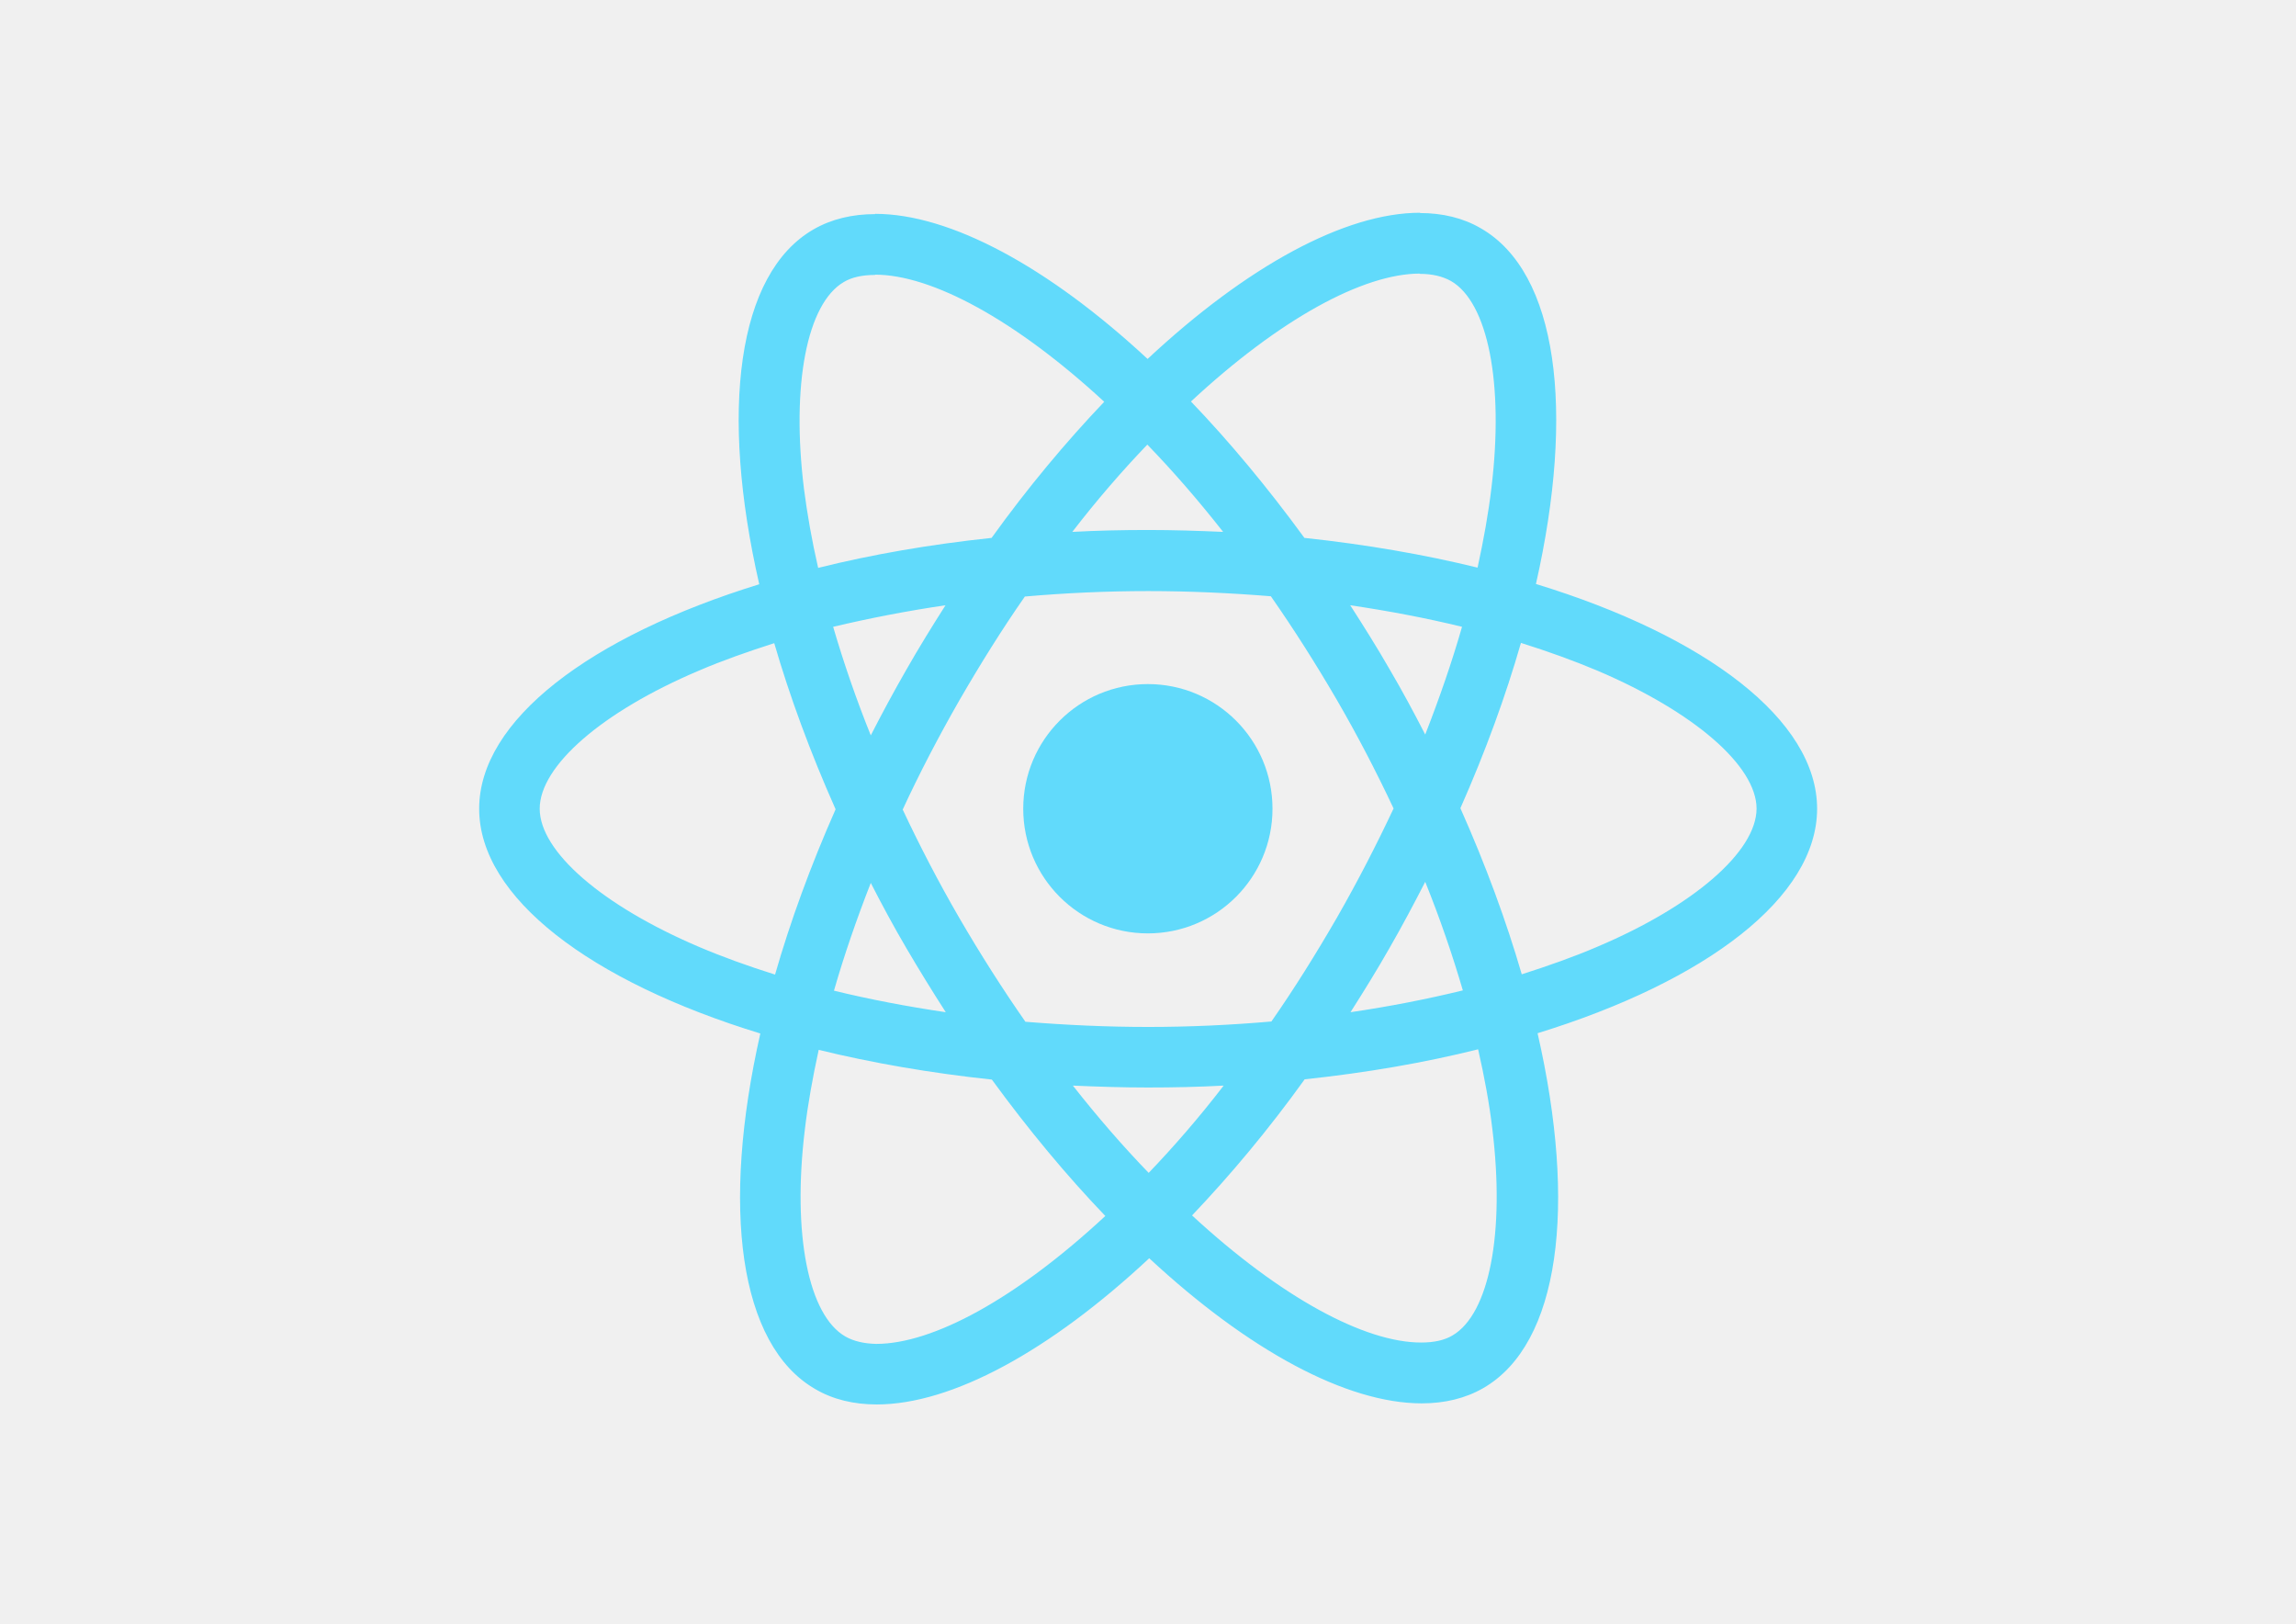
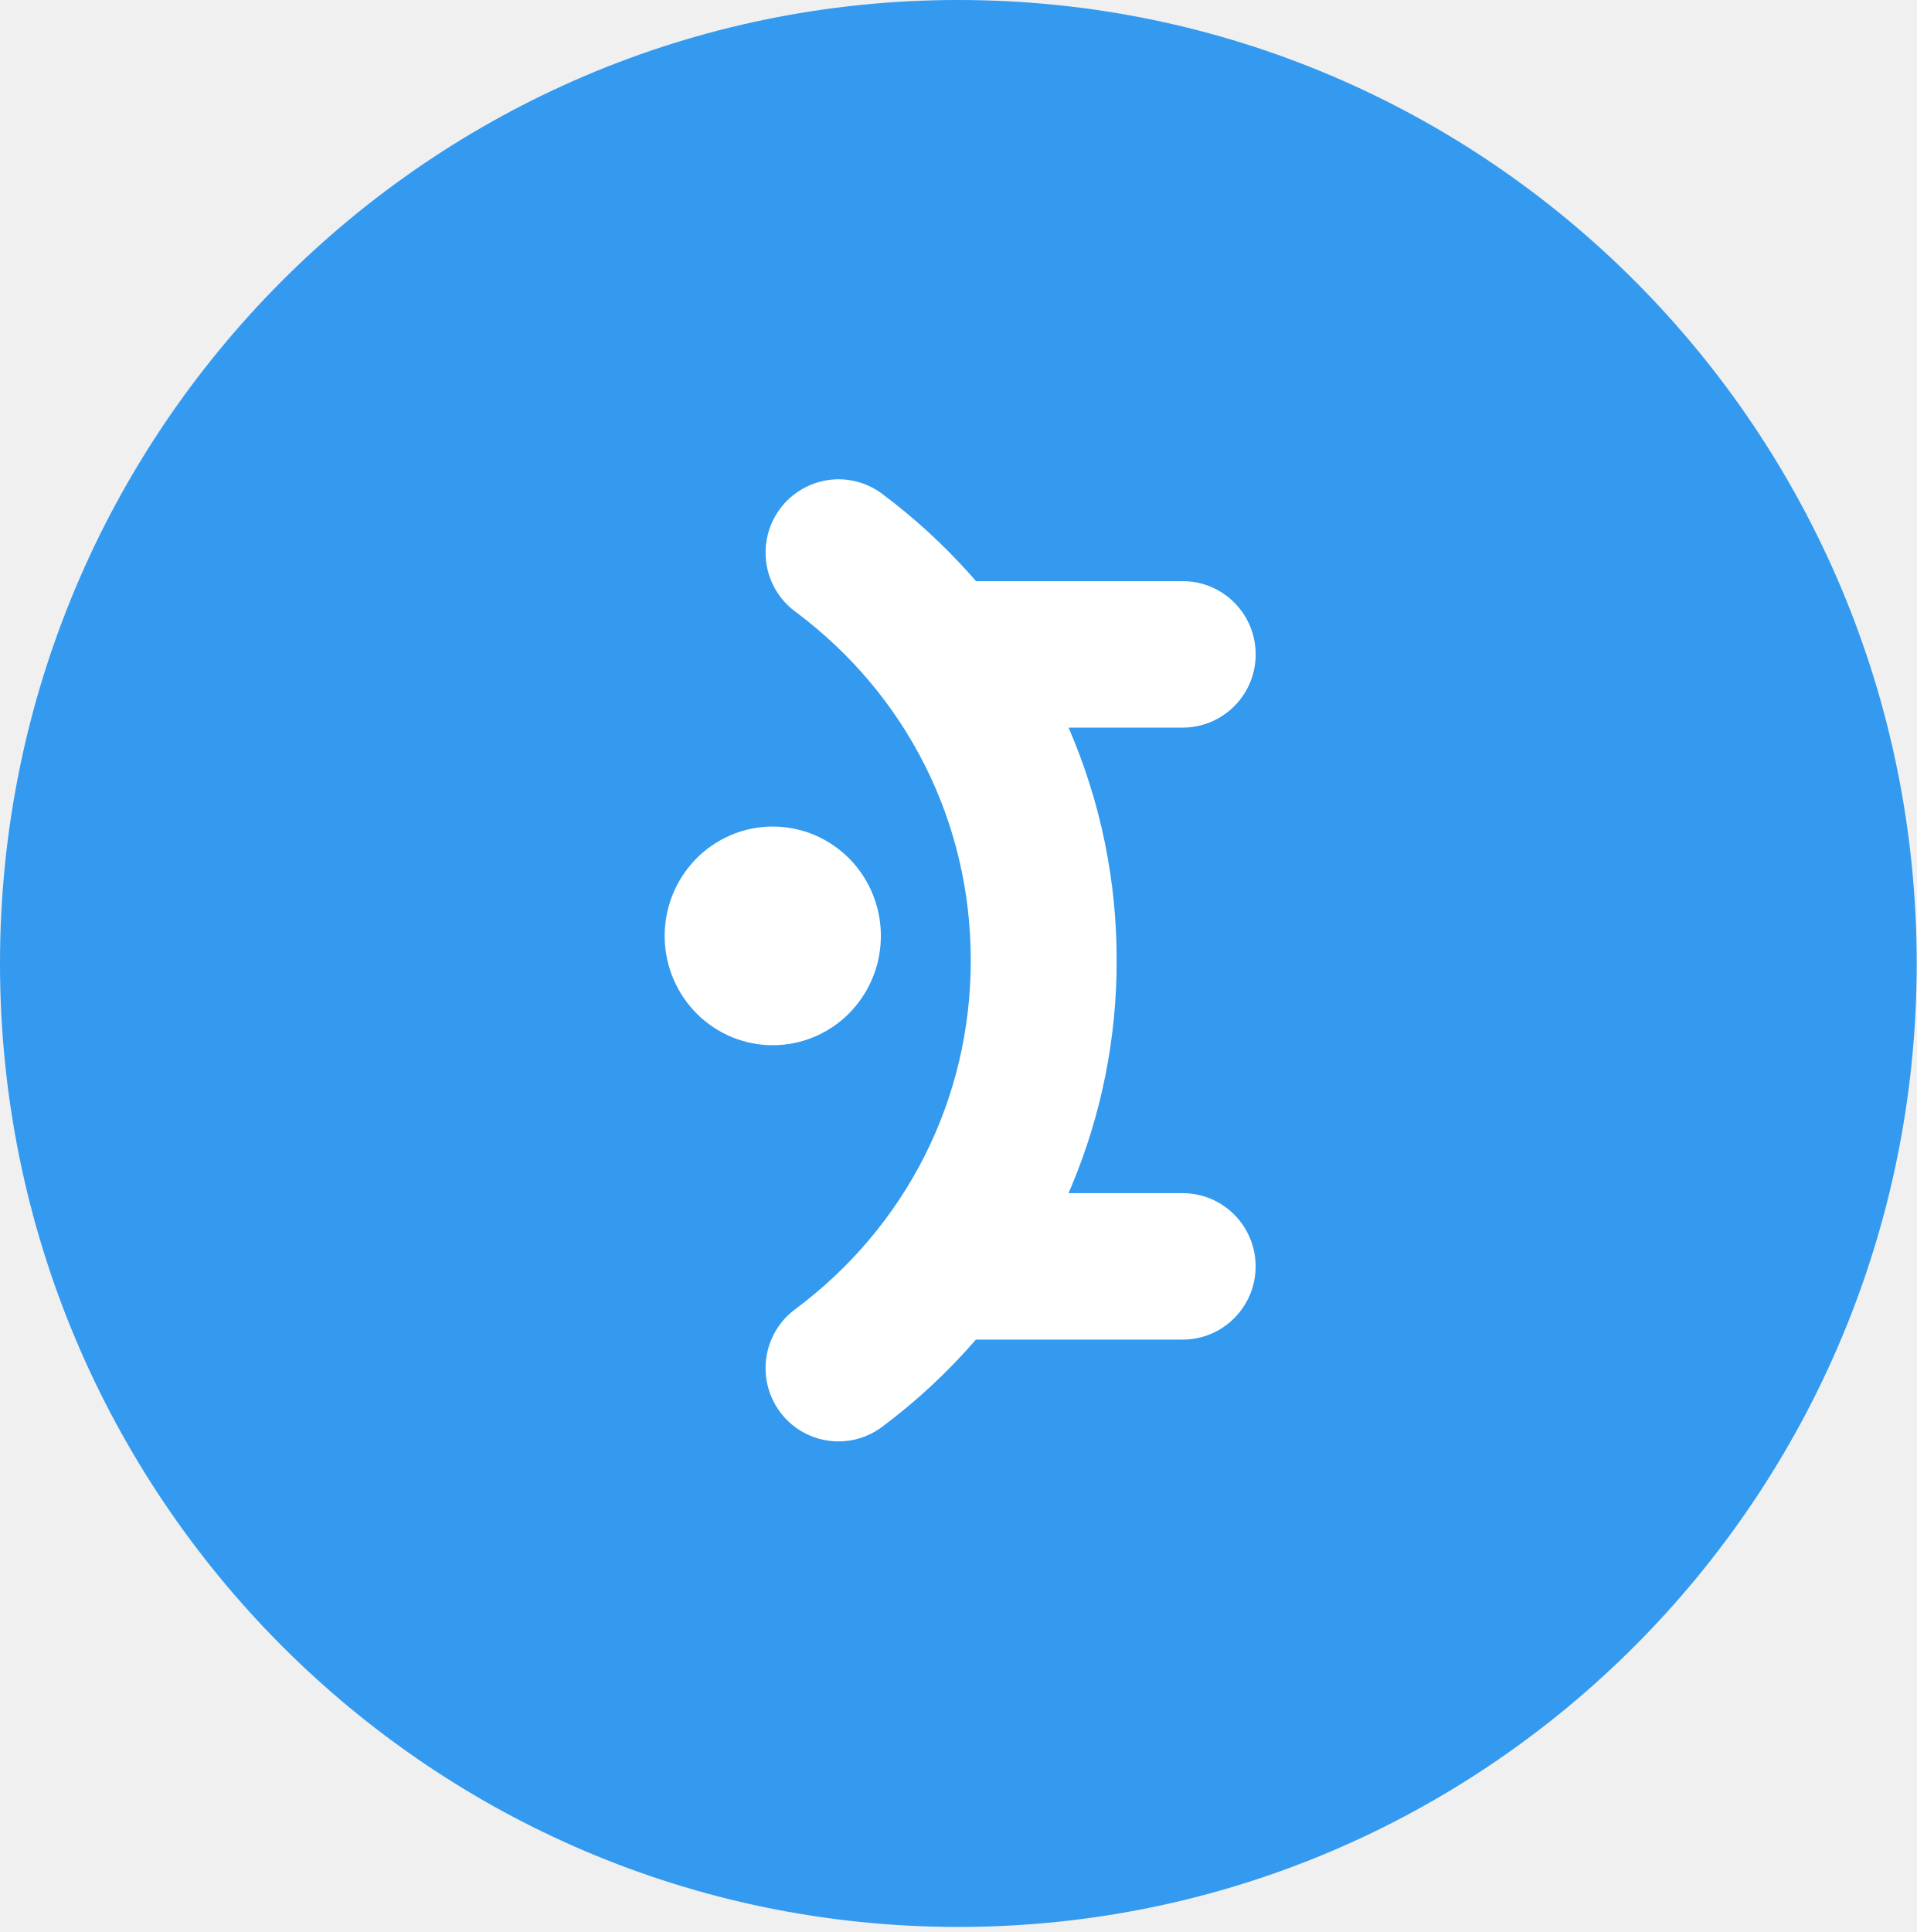
- <svg xmlns="http://www.w3.org/2000/svg" viewBox="0 0 841.9 595.3">
-   <g fill="#61DAFB">
-     <path d="M666.3 296.5c0-32.5-40.7-63.3-103.1-82.4 14.4-63.6 8-114.2-20.2-130.4-6.5-3.8-14.1-5.6-22.4-5.6v22.3c4.6 0 8.3.9 11.4 2.6 13.6 7.8 19.5 37.5 14.9 75.7-1.1 9.4-2.9 19.3-5.1 29.4-19.6-4.8-41-8.5-63.5-10.9-13.5-18.5-27.5-35.3-41.6-50 32.6-30.3 63.2-46.9 84-46.9V78c-27.5 0-63.5 19.6-99.9 53.6-36.4-33.8-72.4-53.2-99.9-53.2v22.3c20.7 0 51.4 16.5 84 46.6-14 14.7-28 31.4-41.3 49.9-22.6 2.4-44 6.1-63.6 11-2.3-10-4-19.7-5.2-29-4.7-38.2 1.1-67.9 14.6-75.8 3-1.8 6.9-2.6 11.5-2.6V78.5c-8.4 0-16 1.8-22.6 5.6-28.1 16.2-34.4 66.7-19.9 130.1-62.2 19.2-102.7 49.9-102.7 82.3 0 32.5 40.7 63.3 103.1 82.4-14.4 63.6-8 114.2 20.2 130.4 6.5 3.8 14.1 5.6 22.5 5.6 27.5 0 63.5-19.6 99.9-53.6 36.4 33.8 72.4 53.2 99.9 53.2 8.4 0 16-1.8 22.6-5.6 28.1-16.2 34.4-66.7 19.9-130.1 62-19.1 102.5-49.9 102.5-82.3zm-130.2-66.7c-3.7 12.9-8.3 26.2-13.5 39.5-4.1-8-8.4-16-13.1-24-4.6-8-9.5-15.8-14.4-23.4 14.2 2.1 27.9 4.7 41 7.9zm-45.8 106.5c-7.8 13.5-15.8 26.3-24.1 38.2-14.9 1.3-30 2-45.2 2-15.1 0-30.2-.7-45-1.9-8.3-11.9-16.4-24.6-24.2-38-7.6-13.1-14.5-26.4-20.8-39.8 6.2-13.4 13.2-26.8 20.7-39.9 7.8-13.5 15.8-26.3 24.1-38.2 14.9-1.3 30-2 45.2-2 15.1 0 30.2.7 45 1.9 8.3 11.9 16.4 24.6 24.2 38 7.6 13.1 14.5 26.4 20.8 39.8-6.3 13.4-13.2 26.8-20.7 39.9zm32.3-13c5.4 13.4 10 26.8 13.8 39.8-13.1 3.2-26.9 5.9-41.2 8 4.9-7.7 9.8-15.6 14.4-23.7 4.6-8 8.9-16.1 13-24.1zM421.2 430c-9.3-9.6-18.6-20.3-27.8-32 9 .4 18.2.7 27.5.7 9.4 0 18.7-.2 27.8-.7-9 11.7-18.3 22.4-27.5 32zm-74.4-58.9c-14.2-2.1-27.9-4.7-41-7.9 3.7-12.9 8.3-26.2 13.5-39.5 4.1 8 8.4 16 13.1 24 4.7 8 9.5 15.8 14.4 23.4zM420.7 163c9.3 9.6 18.6 20.3 27.8 32-9-.4-18.2-.7-27.5-.7-9.4 0-18.7.2-27.8.7 9-11.7 18.3-22.4 27.5-32zm-74 58.9c-4.9 7.7-9.8 15.6-14.4 23.7-4.6 8-8.9 16-13 24-5.4-13.4-10-26.8-13.8-39.8 13.1-3.1 26.9-5.8 41.2-7.9zm-90.5 125.2c-35.4-15.1-58.3-34.9-58.3-50.6 0-15.7 22.9-35.6 58.3-50.6 8.6-3.7 18-7 27.7-10.1 5.7 19.6 13.2 40 22.5 60.9-9.2 20.8-16.6 41.1-22.2 60.6-9.9-3.1-19.3-6.5-28-10.2zM310 490c-13.6-7.8-19.5-37.5-14.9-75.7 1.1-9.4 2.9-19.3 5.1-29.4 19.6 4.8 41 8.5 63.5 10.9 13.5 18.5 27.5 35.3 41.6 50-32.6 30.3-63.2 46.9-84 46.9-4.5-.1-8.3-1-11.3-2.7zm237.2-76.2c4.7 38.2-1.1 67.9-14.6 75.8-3 1.8-6.9 2.6-11.5 2.6-20.7 0-51.4-16.5-84-46.6 14-14.7 28-31.4 41.3-49.9 22.6-2.4 44-6.1 63.6-11 2.3 10.1 4.1 19.8 5.2 29.1zm38.5-66.7c-8.6 3.7-18 7-27.7 10.1-5.7-19.6-13.2-40-22.5-60.9 9.2-20.8 16.6-41.1 22.2-60.6 9.9 3.1 19.3 6.5 28.1 10.2 35.4 15.1 58.3 34.9 58.3 50.6-.1 15.7-23 35.6-58.4 50.6zM320.8 78.4z" />
-     <circle cx="420.9" cy="296.5" r="45.7" />
-     <path d="M520.5 78.1z" />
+ <svg xmlns="http://www.w3.org/2000/svg" width="256px" height="258px" viewBox="0 0 256 258" version="1.1" preserveAspectRatio="xMidYMid">
+   <g>
+     <path d="M256,128.661 C256,57.604 198.693,0 128.002,0 C57.307,0 0,57.604 0,128.661 C0,199.717 57.307,257.323 128,257.323 C198.693,257.323 256,199.717 256,128.661 Z" fill="#339AF0" />
+     <path d="M110.576,64.111 C113.132,63.732 115.732,64.387 117.803,65.932 C122.045,69.094 125.958,72.674 129.484,76.616 L130.357,77.609 L157.966,77.609 C163.351,77.609 167.711,81.983 167.711,87.386 C167.711,92.669 163.535,96.969 158.323,97.157 L157.966,97.164 L142.716,97.164 C146.977,106.973 149.164,117.557 149.142,128.251 C149.163,138.563 147.129,148.771 143.163,158.281 L142.715,159.335 L157.957,159.335 C163.343,159.335 167.704,163.711 167.704,169.113 C167.704,174.395 163.526,178.697 158.314,178.885 L157.957,178.892 L130.341,178.892 C126.594,183.223 122.387,187.135 117.795,190.558 C115.722,192.104 113.117,192.76 110.559,192.379 C108,191.999 105.699,190.614 104.165,188.531 C103.404,187.5 102.853,186.327 102.542,185.08 C101.913,182.563 102.307,179.899 103.638,177.671 C104.294,176.572 105.161,175.614 106.189,174.852 C121.098,163.744 129.658,146.761 129.658,128.249 C129.658,109.738 121.098,92.755 106.189,81.647 C105.16,80.885 104.292,79.927 103.635,78.828 C101.683,75.549 101.808,71.451 103.922,68.306 L104.165,67.96 C105.715,65.88 108.017,64.496 110.576,64.111 Z M108.821,111.522 C110.599,112.28 112.207,113.387 113.549,114.779 C114.896,116.176 115.952,117.827 116.654,119.636 C117.358,121.451 117.696,123.386 117.649,125.332 C117.561,129.134 116.002,132.753 113.299,135.428 C110.615,138.084 106.992,139.576 103.215,139.58 C99.437,139.577 95.813,138.085 93.127,135.428 C90.425,132.753 88.866,129.134 88.778,125.332 C88.731,123.386 89.071,121.45 89.776,119.636 C90.478,117.827 91.534,116.176 92.881,114.779 C94.223,113.388 95.83,112.28 97.607,111.522 C101.189,109.996 105.239,109.996 108.821,111.522 Z" fill="#FFFFFF" />
  </g>
</svg>
